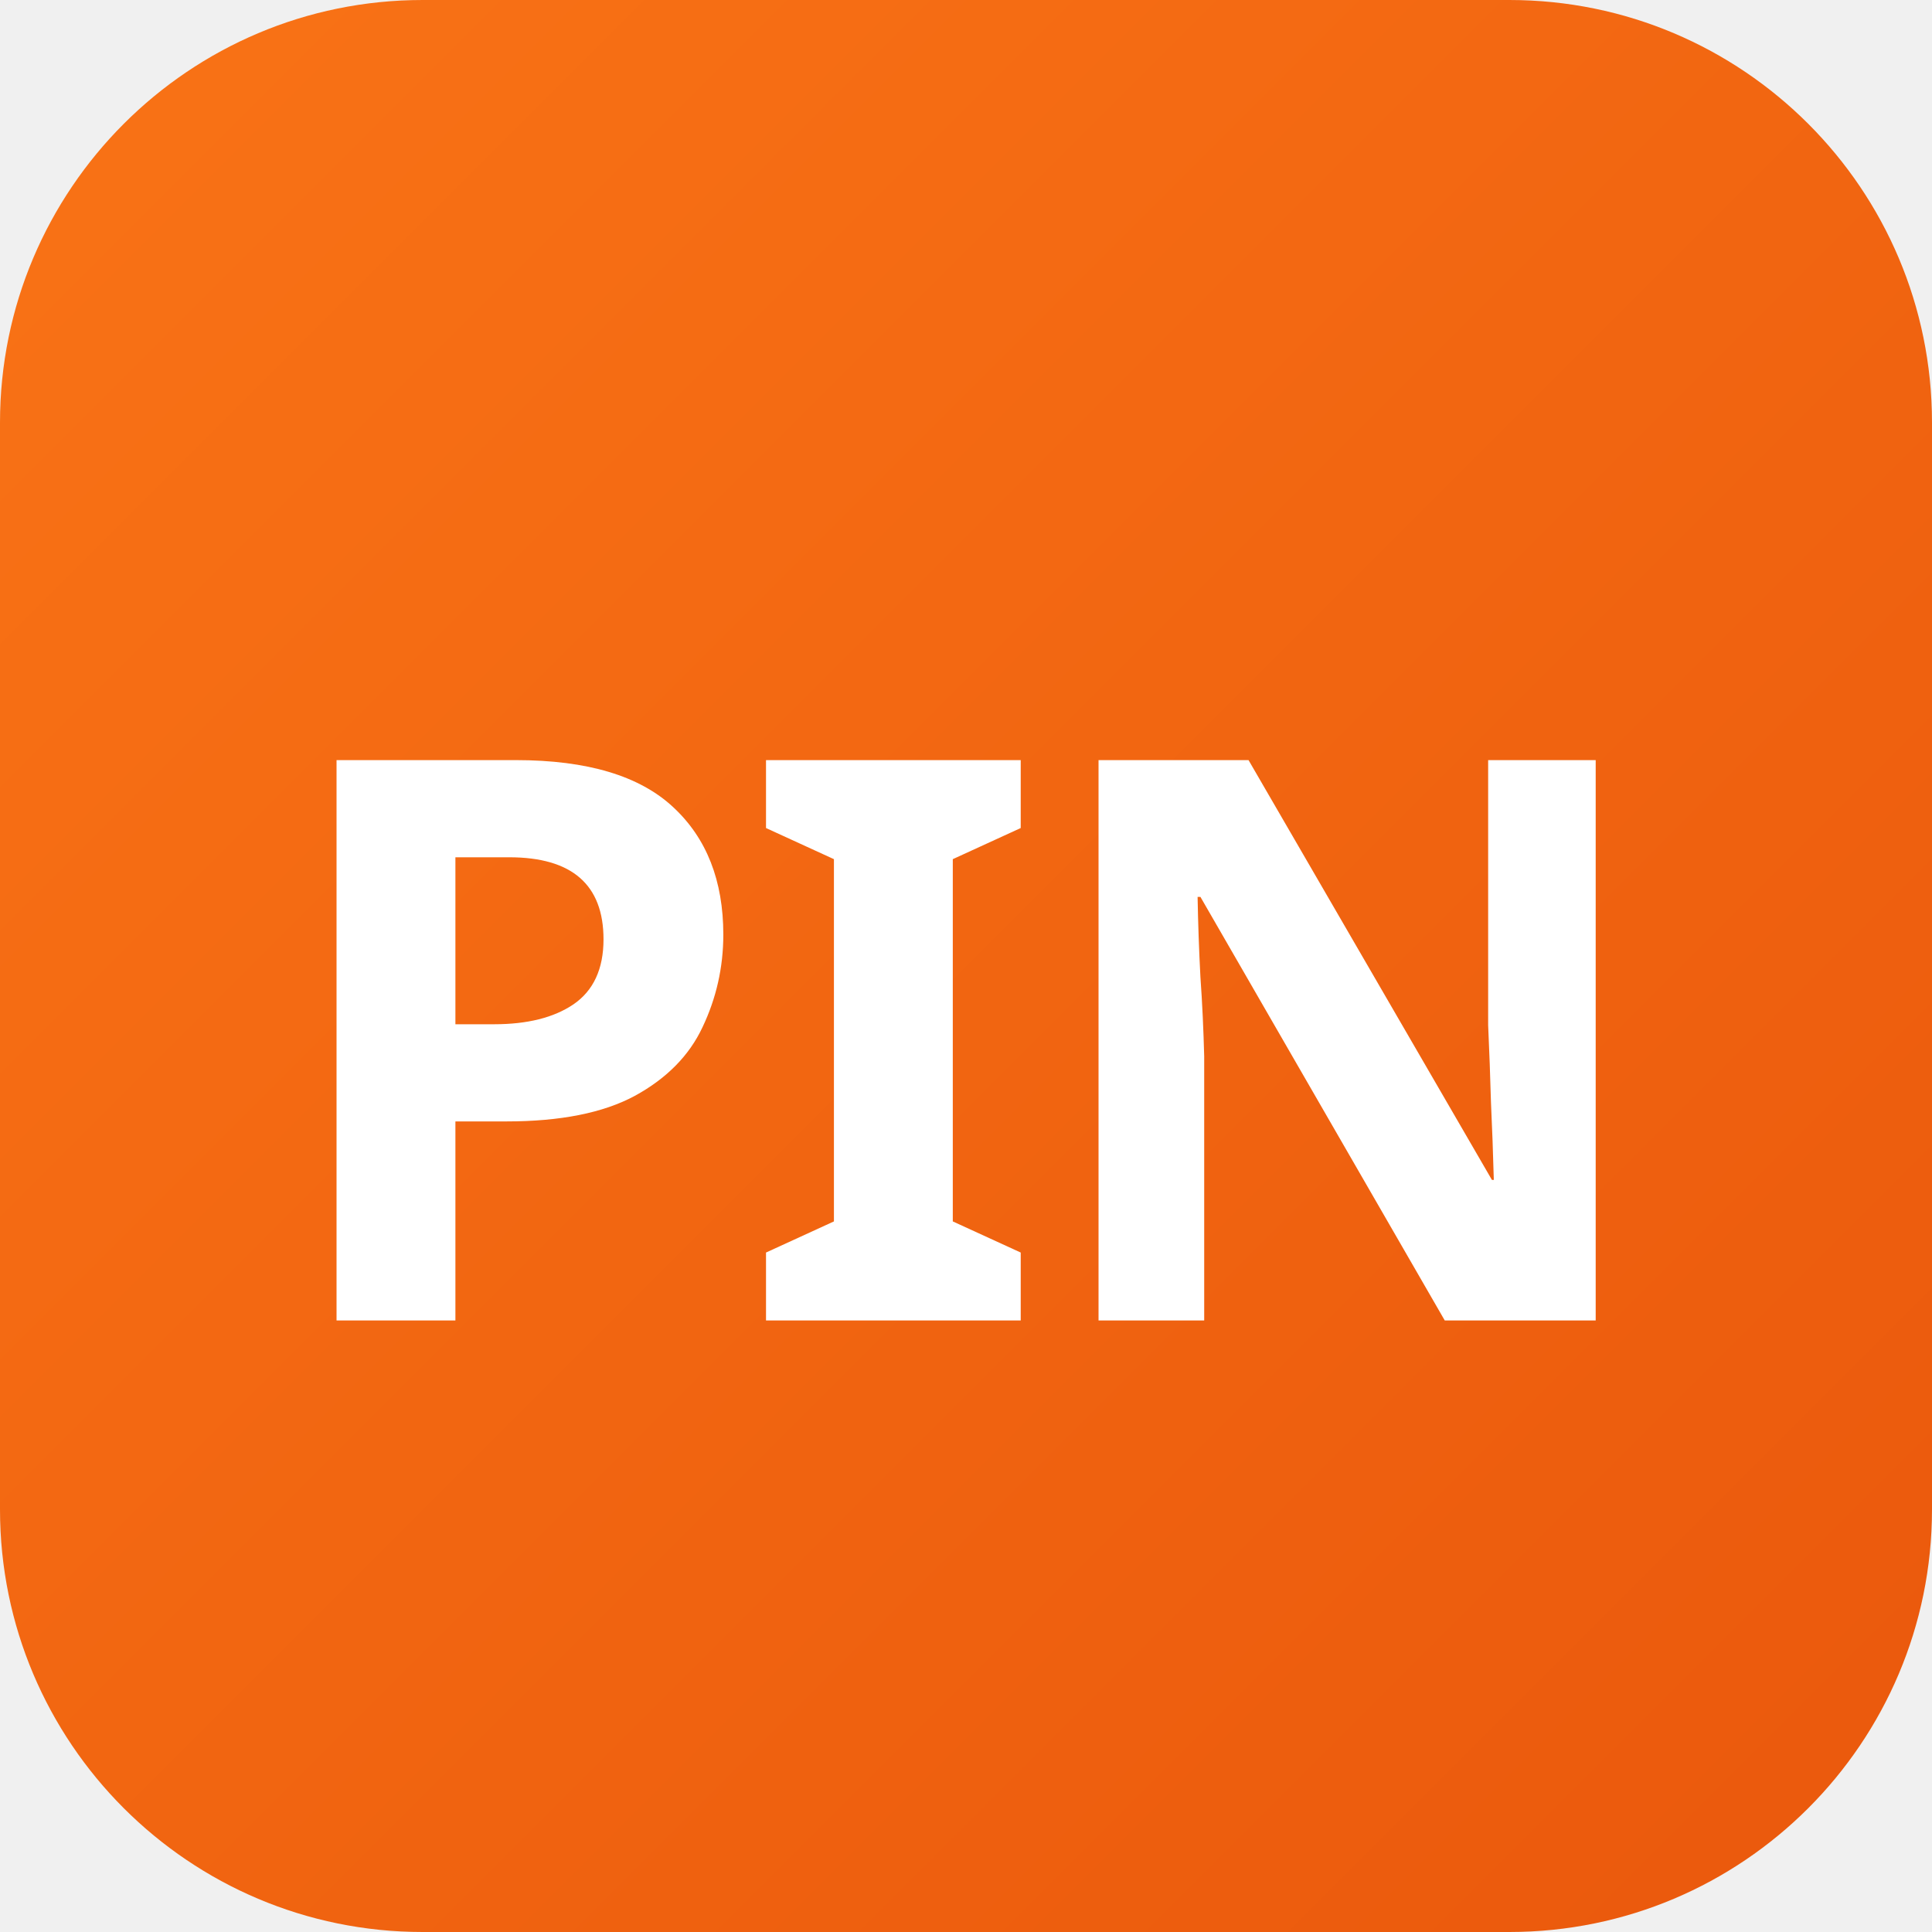
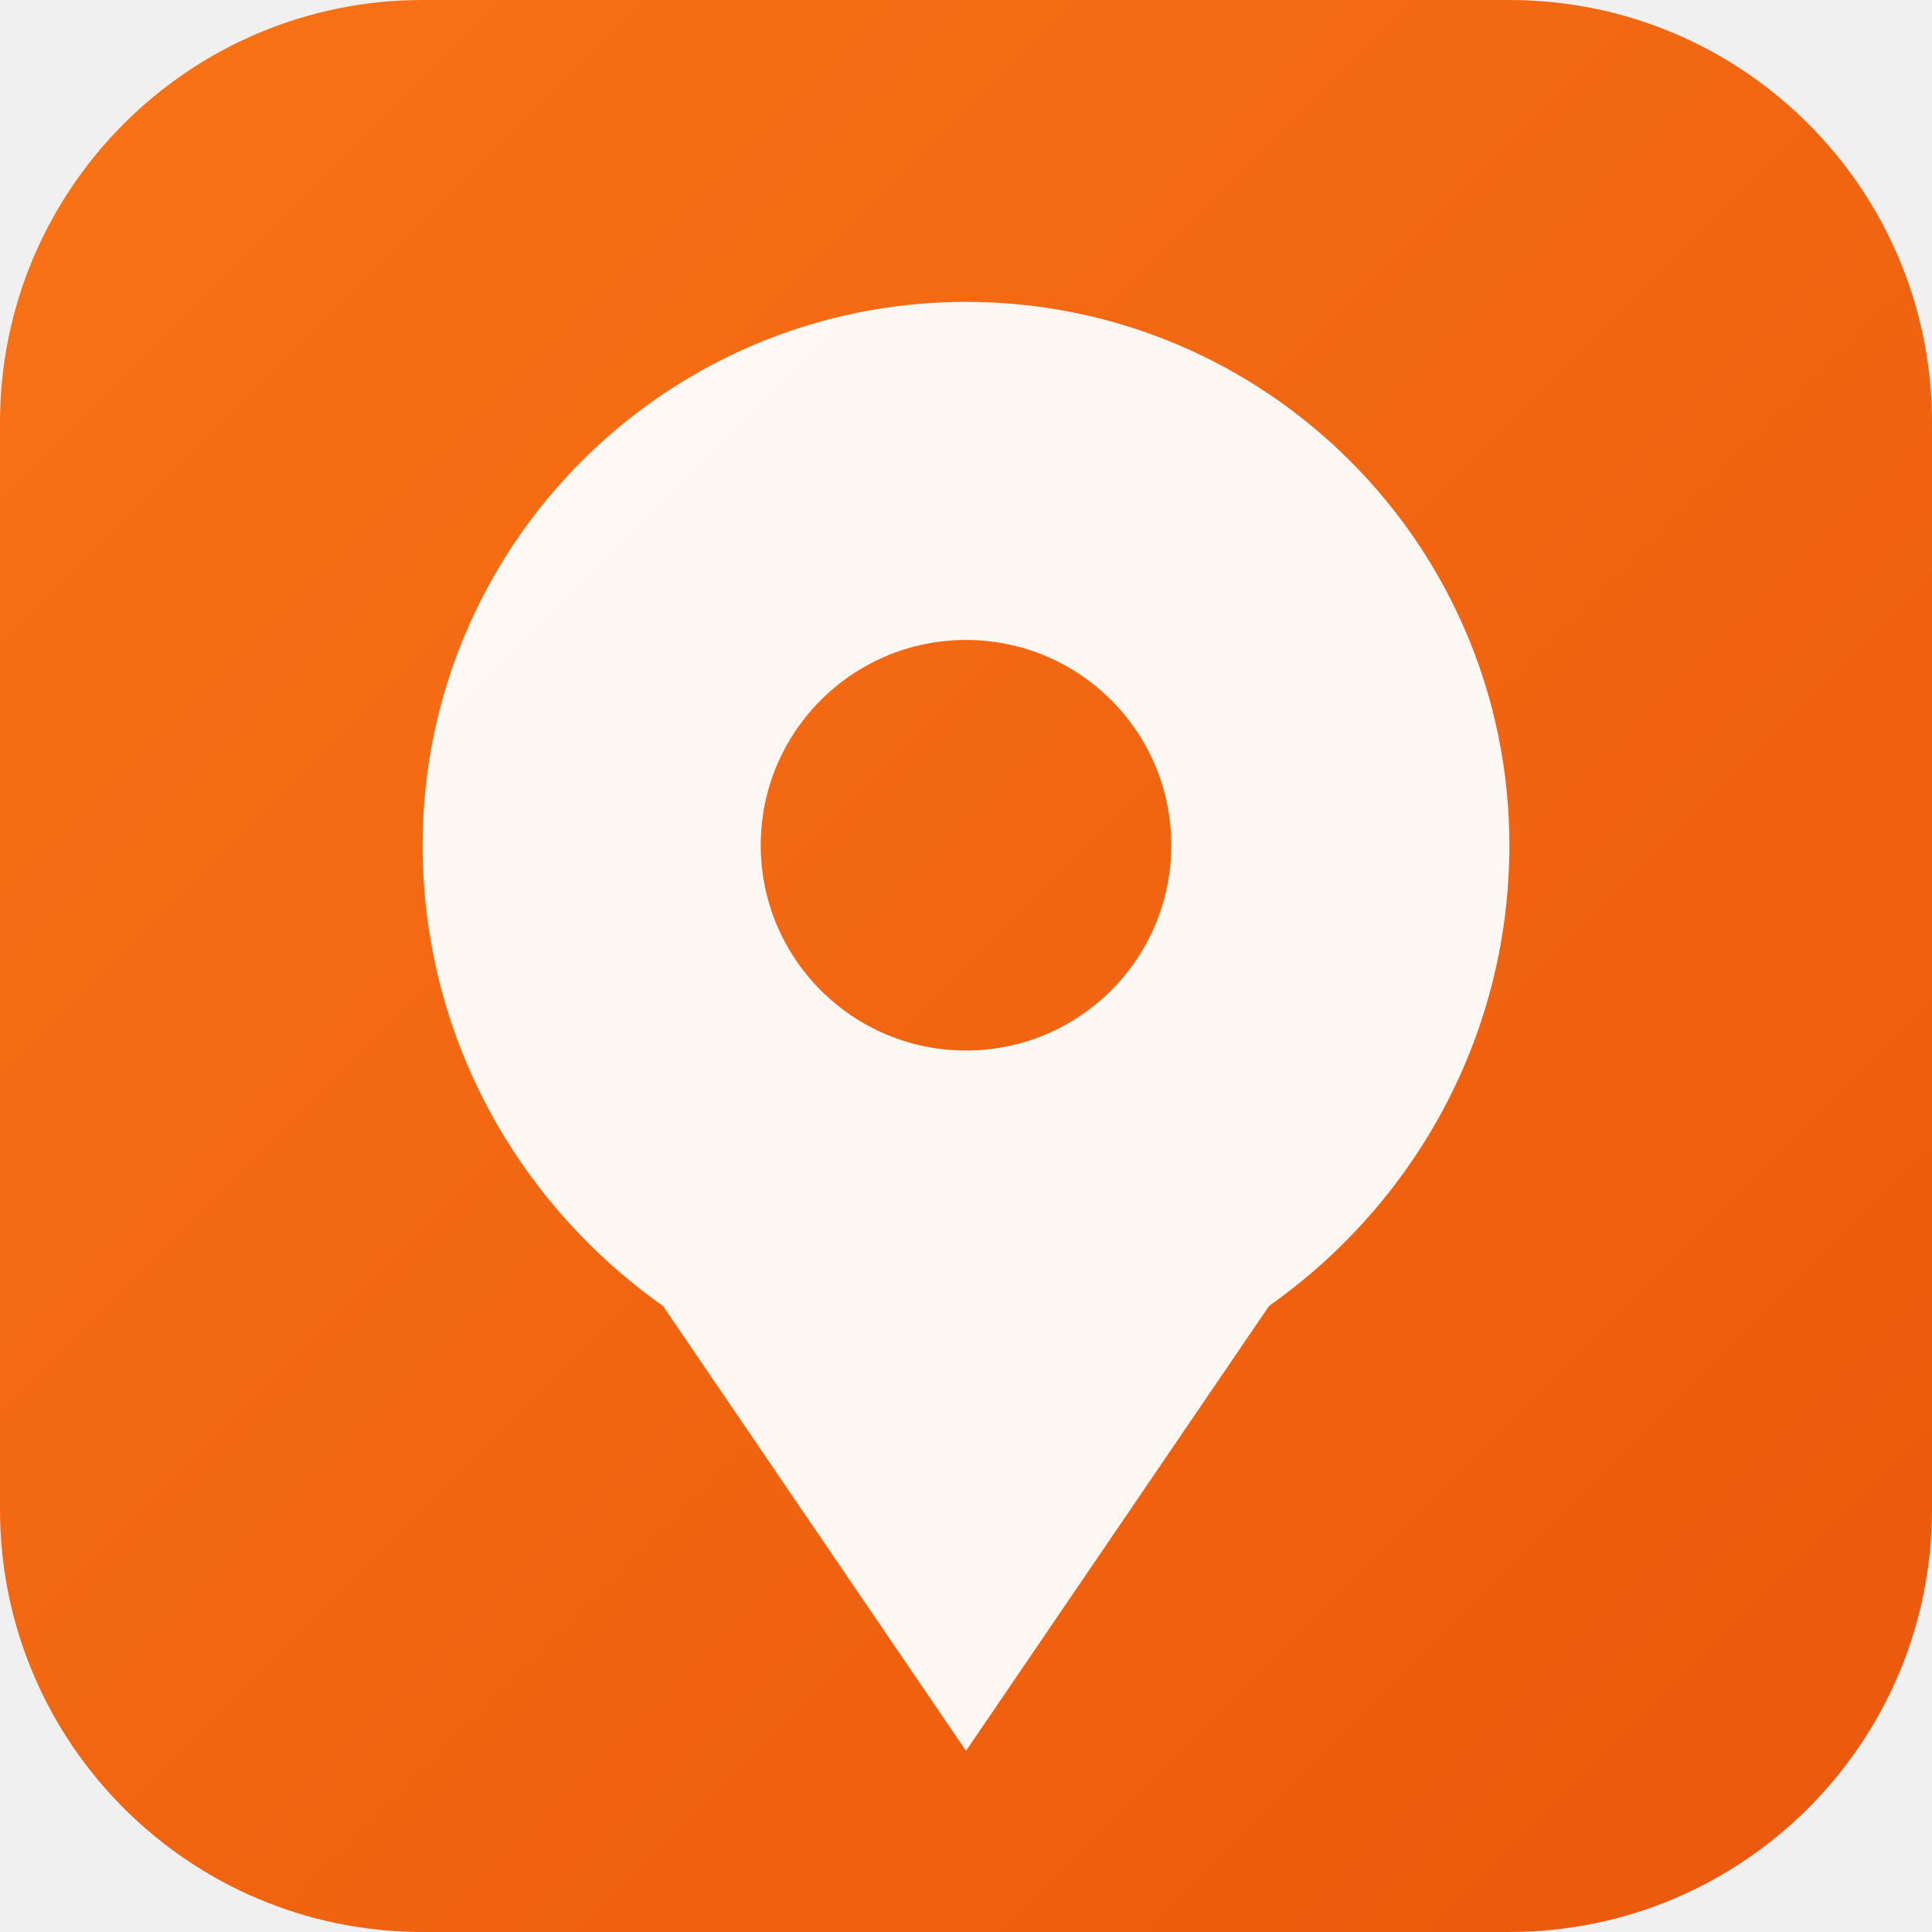
<svg xmlns="http://www.w3.org/2000/svg" width="32" height="32" viewBox="0 0 32 32" fill="none">
  <rect width="32" height="32" rx="7" fill="url(#g)" />
-   <text x="50%" y="54%" dominant-baseline="middle" text-anchor="middle" font-family="system-ui,sans-serif" font-weight="900" font-size="13" fill="#fff" letter-spacing="-0.3">PIN</text>
+   <path d="M16 5C11.03 5 7 9.03 7 14c0 3.15 1.57 5.93 3.98 7.63L16 29l5.02-7.37C23.43 19.93 25 17.15 25 14c0-4.97-4.03-9-9-9z" fill="white" opacity="0.95" />
+   <circle cx="16" cy="14" r="3.4" fill="url(#g)" />
  <defs>
    <linearGradient id="g" x1="0" y1="0" x2="32" y2="32" gradientUnits="userSpaceOnUse">
      <stop offset="0%" stop-color="#f97316" />
      <stop offset="100%" stop-color="#ea580c" />
    </linearGradient>
  </defs>
</svg>
